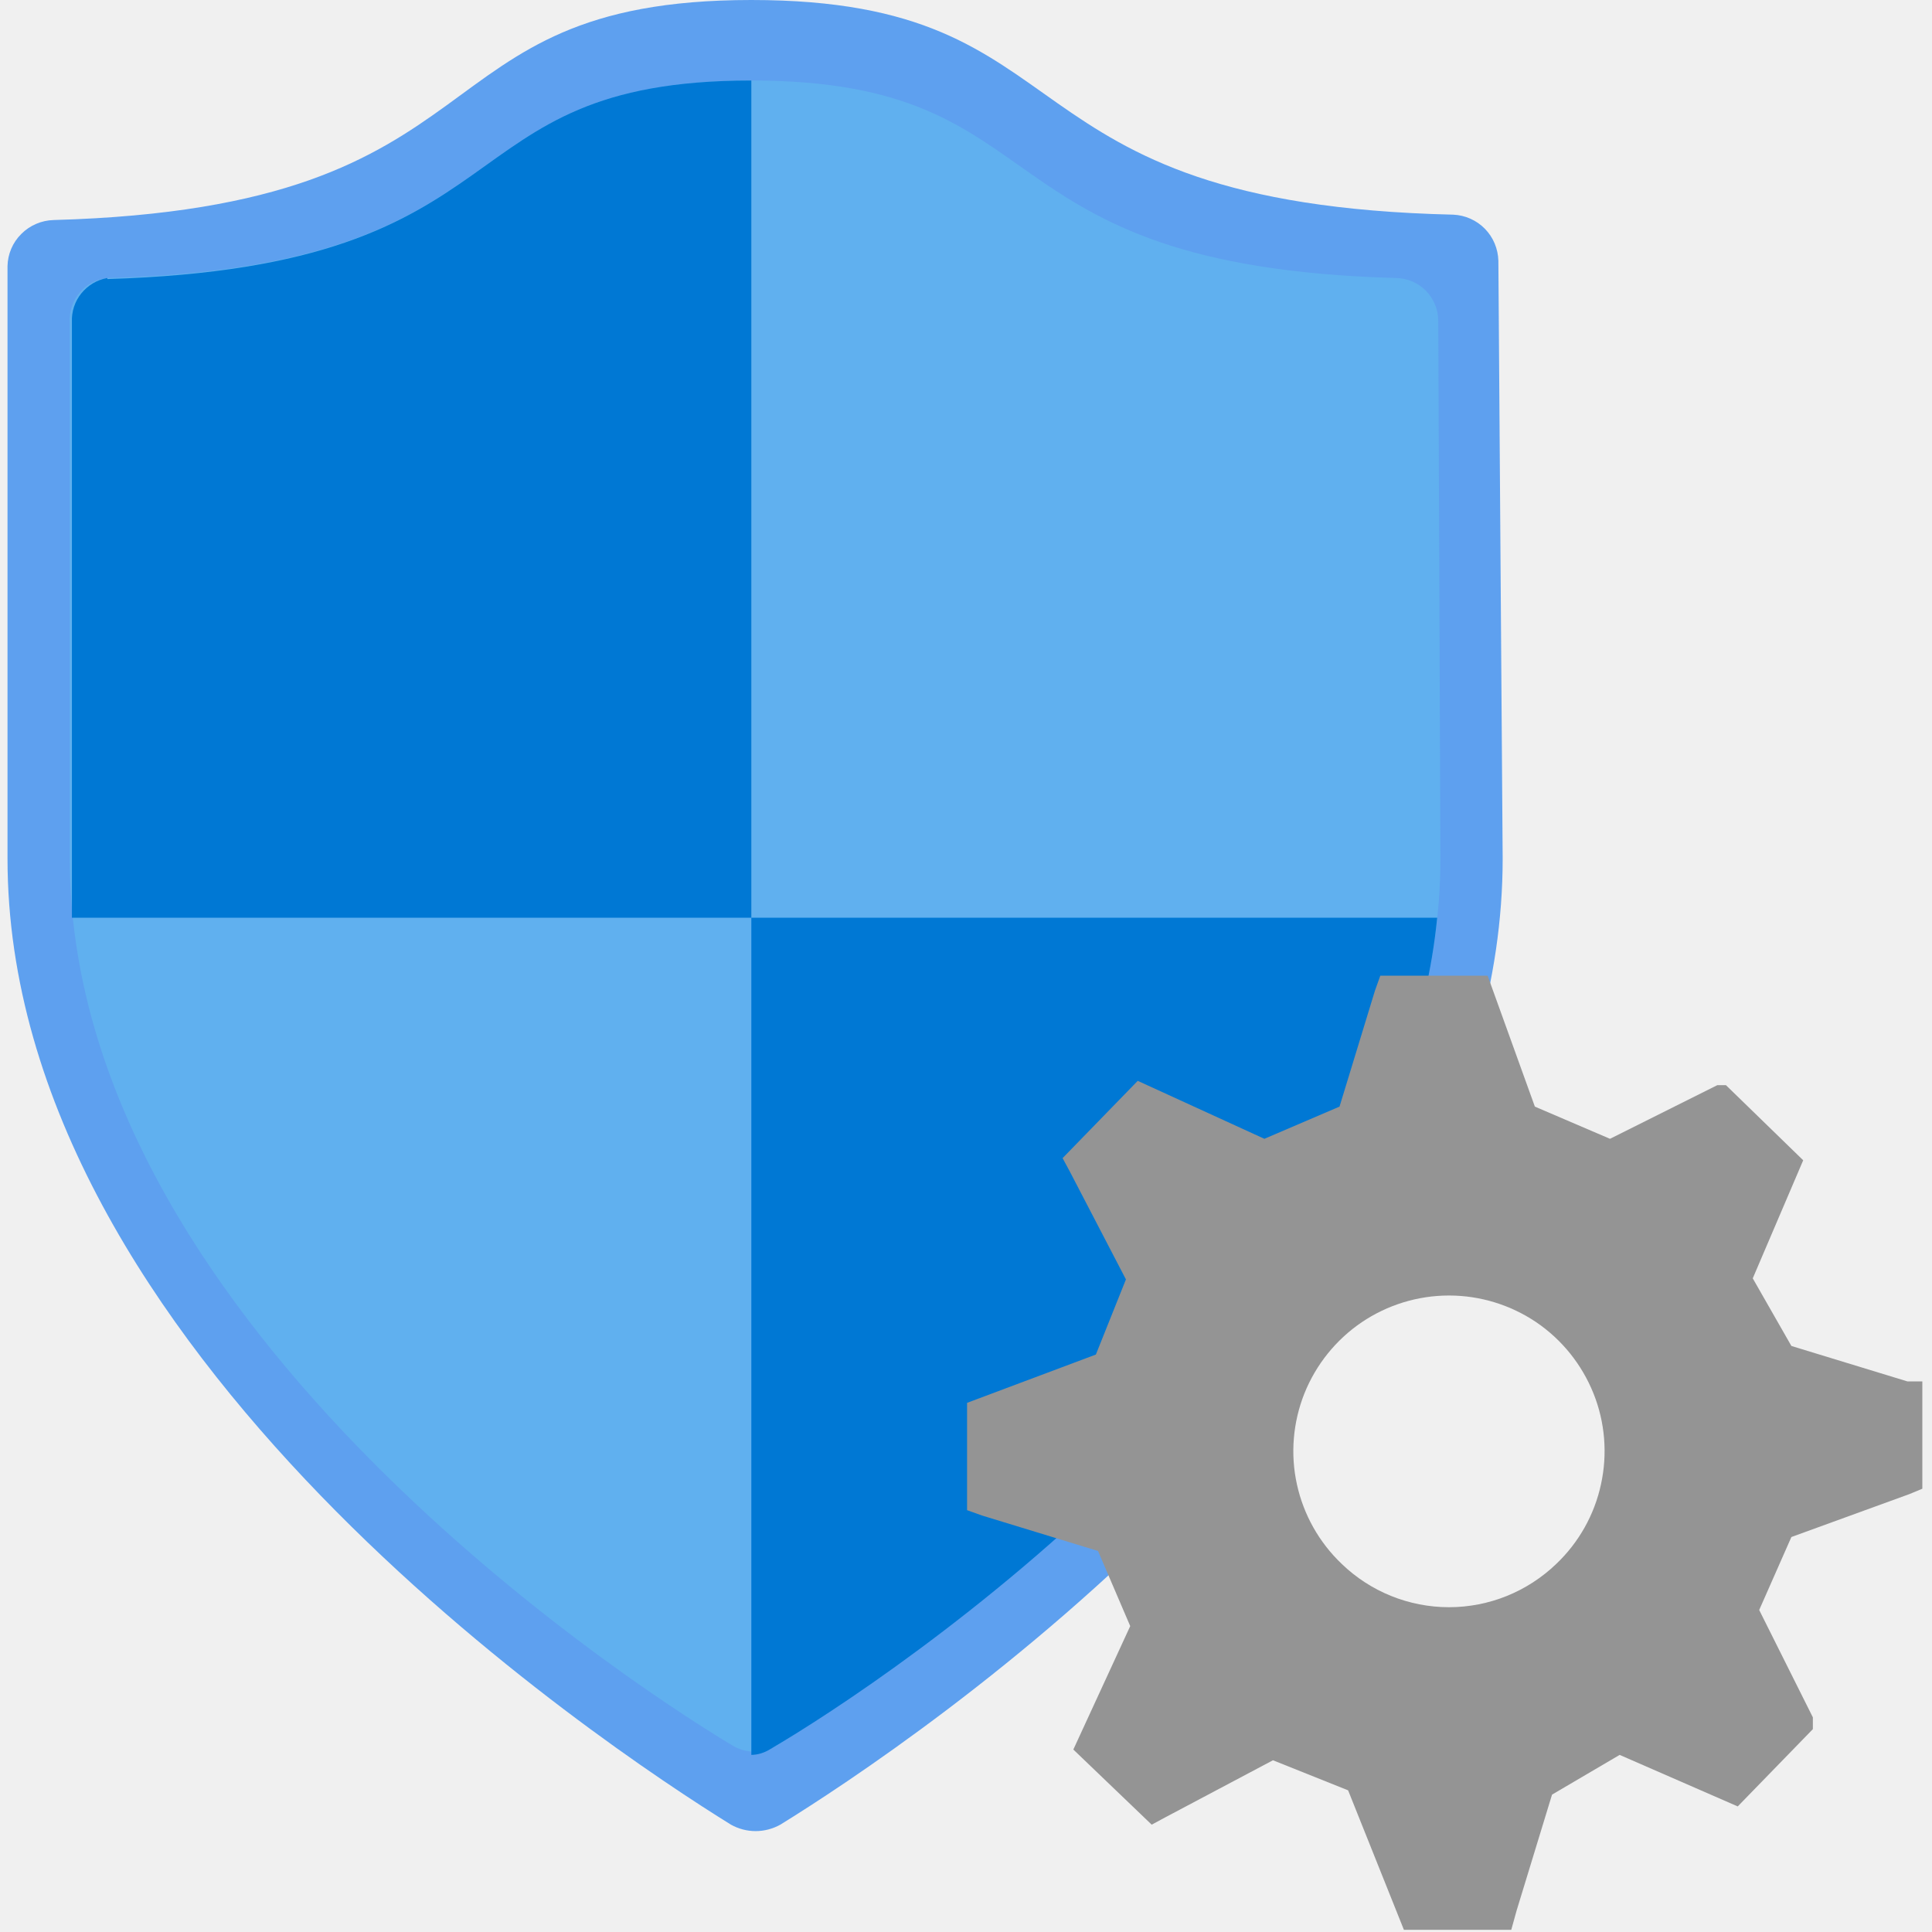
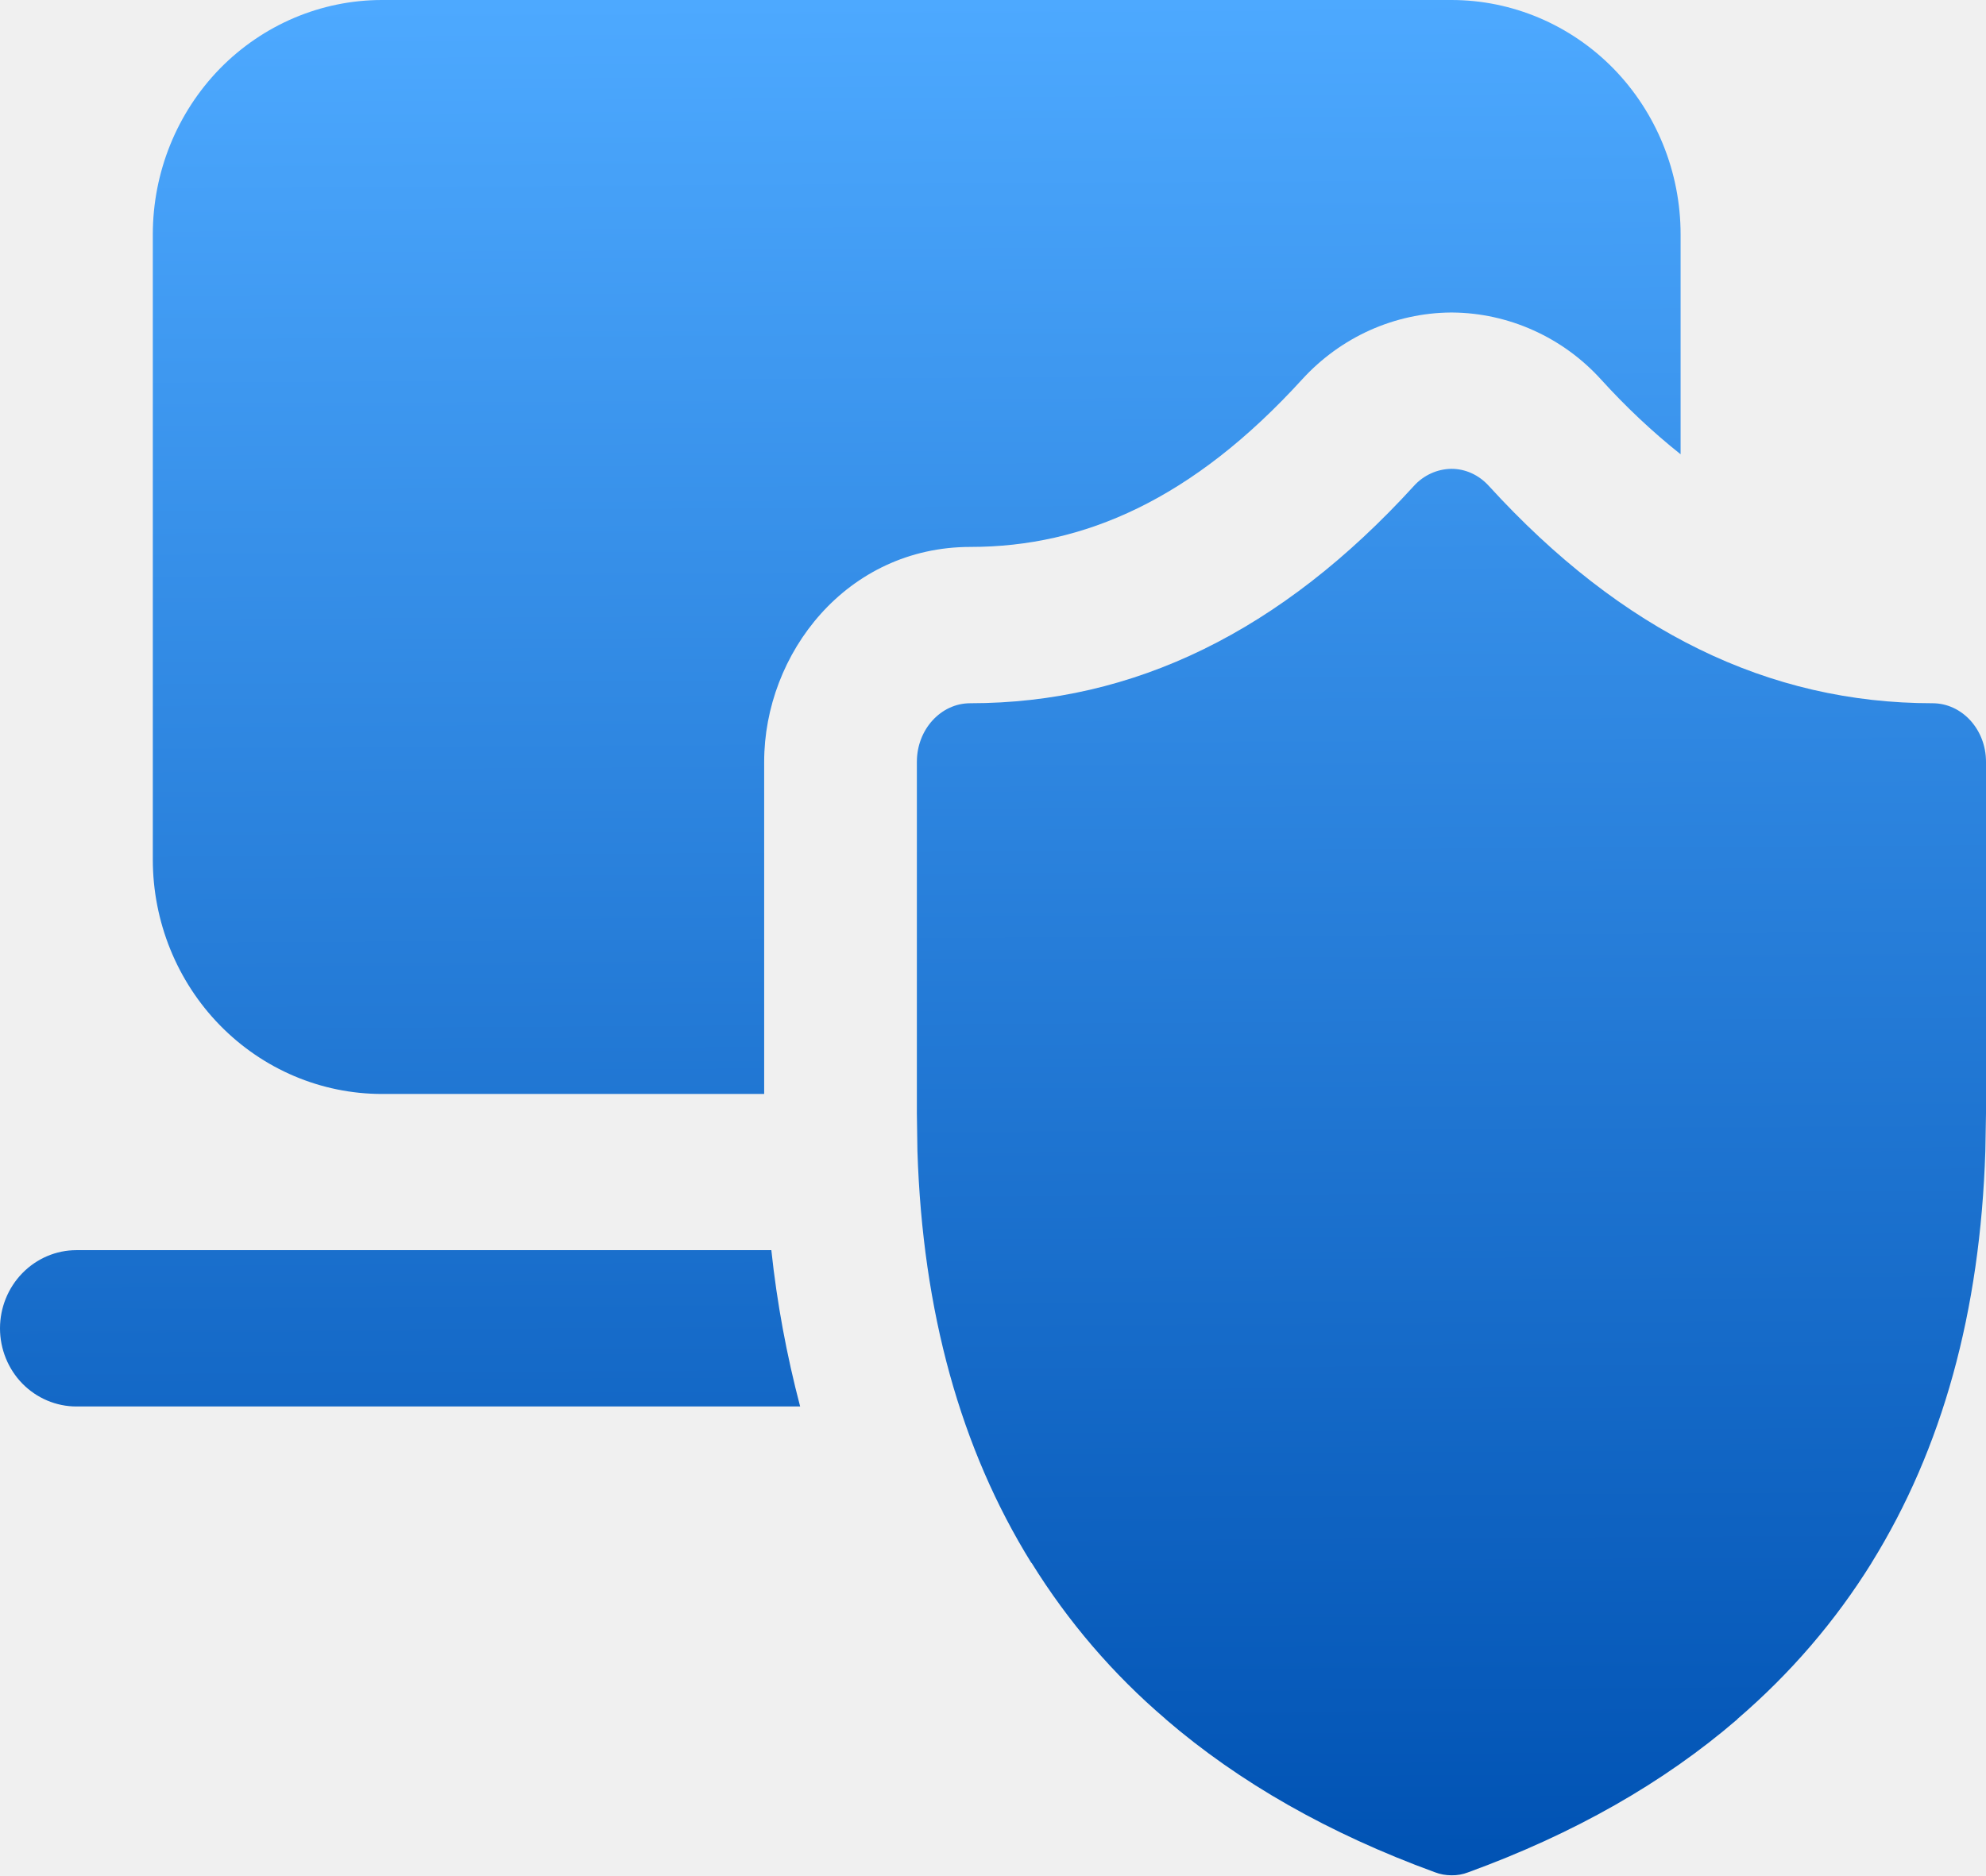
- <svg xmlns="http://www.w3.org/2000/svg" width="18" height="18" viewBox="0 0 18 18" fill="none">
-   <g clip-path="url(#clip0_933_2302)">
-     <path d="M14 8C14 12.58 8.47 16.26 7.27 17C7.2 17.039 7.12 17.06 7.04 17.06C6.959 17.06 6.88 17.039 6.81 17C5.6 16.25 0.07 12.57 0.07 8V2.48C0.072 2.367 0.118 2.259 0.199 2.179C0.279 2.099 0.387 2.053 0.5 2.05C4.8 1.93 3.8 0 7 0C10.2 0 9.23 1.9 13.54 2C13.651 2.005 13.757 2.052 13.835 2.132C13.913 2.212 13.957 2.318 13.96 2.43L14 8Z" fill="#5EA0EF" />
-     <path d="M13.42 8C13.42 12.2 8.34 15.57 7.24 16.26C7.177 16.299 7.104 16.32 7.03 16.32C6.956 16.32 6.883 16.299 6.82 16.26C5.72 15.6 0.65 12.23 0.65 8V3C0.644 2.9 0.678 2.801 0.743 2.725C0.808 2.648 0.9 2.6 1 2.59C5 2.48 4.07 0.75 7 0.75C9.93 0.75 9.05 2.48 13 2.59C13.106 2.59 13.208 2.632 13.283 2.707C13.358 2.782 13.4 2.884 13.4 2.99L13.42 8Z" fill="#60B0EF" />
-     <path d="M1 2.6C5 2.48 4.07 0.75 7 0.75V8.55H0.67V3C0.666 2.903 0.697 2.808 0.758 2.733C0.819 2.658 0.904 2.607 1 2.59V2.6ZM13.4 8.55H7V16.35C7.06 16.349 7.119 16.331 7.17 16.3C8.3 15.64 13 12.5 13.39 8.55H13.4Z" fill="#0078D4" />
-     <path d="M14.13 17.8L14.46 16.72L15.09 16.35L16.19 16.83L16.89 16.11V16L16.39 15L16.69 14.32L17.79 13.92L17.91 13.87V12.87H17.77L16.69 12.54L16.33 11.91L16.8 10.81L16.08 10.11H16L15 10.61L14.3 10.31L13.86 9.09H12.86L12.81 9.23L12.48 10.31L11.78 10.61L10.6 10.07L9.9 10.79L9.97 10.92L10.49 11.92L10.21 12.62L9.01 13.07V14.07L9.15 14.12L10.23 14.45L10.53 15.15L10 16.3L10.73 17L10.86 16.93L11.86 16.4L12.56 16.68L13.08 17.98H14.08L14.13 17.8ZM12.5 14.57C12.29 14.37 12.145 14.112 12.083 13.829C12.021 13.546 12.046 13.251 12.153 12.982C12.261 12.713 12.447 12.482 12.687 12.319C12.927 12.157 13.21 12.07 13.5 12.07C13.79 12.07 14.073 12.157 14.313 12.319C14.553 12.482 14.738 12.713 14.846 12.982C14.954 13.251 14.978 13.546 14.916 13.829C14.855 14.112 14.71 14.37 14.5 14.57C14.231 14.829 13.873 14.974 13.5 14.974C13.127 14.974 12.768 14.829 12.5 14.57Z" fill="#949494" />
-   </g>
+ <svg xmlns="http://www.w3.org/2000/svg" width="18" height="17" viewBox="0 0 18 17" fill="none">
+   <path d="M1.385 2.125C1.385 1.561 1.604 1.021 1.993 0.622C2.383 0.224 2.911 0 3.462 0H13.155C13.706 0 14.234 0.224 14.624 0.622C15.013 1.021 15.232 1.561 15.232 2.125V4.118C14.973 3.912 14.732 3.684 14.509 3.438C14.337 3.249 14.129 3.098 13.897 2.994C13.666 2.89 13.416 2.835 13.163 2.833H13.149C12.896 2.835 12.647 2.89 12.415 2.994C12.184 3.098 11.976 3.249 11.803 3.438C10.809 4.529 9.823 4.958 8.796 4.958C7.674 4.958 6.926 5.924 6.926 6.906V9.917H3.462C2.911 9.917 2.383 9.693 1.993 9.294C1.604 8.896 1.385 8.355 1.385 7.792V2.125ZM7.252 12.75C7.13 12.285 7.042 11.812 6.991 11.333H0.692C0.509 11.333 0.333 11.408 0.203 11.541C0.073 11.674 0 11.854 0 12.042C0 12.229 0.073 12.41 0.203 12.543C0.333 12.675 0.509 12.75 0.692 12.75H7.252ZM13.156 17C13.104 17 13.053 16.991 13.004 16.972C12.046 16.622 11.233 16.16 10.565 15.585L10.564 15.583C10.09 15.179 9.68 14.701 9.35 14.168L9.347 14.167C8.706 13.134 8.362 11.89 8.315 10.434L8.31 10.094V6.906C8.31 6.613 8.527 6.375 8.794 6.375C10.276 6.375 11.61 5.726 12.814 4.406C12.858 4.357 12.91 4.319 12.969 4.292C13.027 4.265 13.091 4.251 13.155 4.25C13.278 4.25 13.401 4.302 13.495 4.406C14.7 5.726 16.032 6.375 17.515 6.375C17.783 6.375 18 6.613 18 6.906V10.094L17.994 10.434C17.948 11.89 17.604 13.134 16.963 14.167V14.168C16.634 14.697 16.229 15.169 15.747 15.583V15.585C15.079 16.161 14.265 16.624 13.307 16.973C13.258 16.992 13.207 17.001 13.155 17" fill="url(#paint0_linear_937_727)" />
  <defs>
-     <clipPath id="clip0_933_2302">
-       <rect width="18" height="18" fill="white" />
-     </clipPath>
+     <linearGradient id="paint0_linear_937_727" x1="9" y1="1.4645e-07" x2="9.106" y2="16.999" gradientUnits="userSpaceOnUse">
+       <stop stop-color="#4DA9FF" />
+       <stop offset="1" stop-color="#0052B3" />
+     </linearGradient>
  </defs>
</svg>
